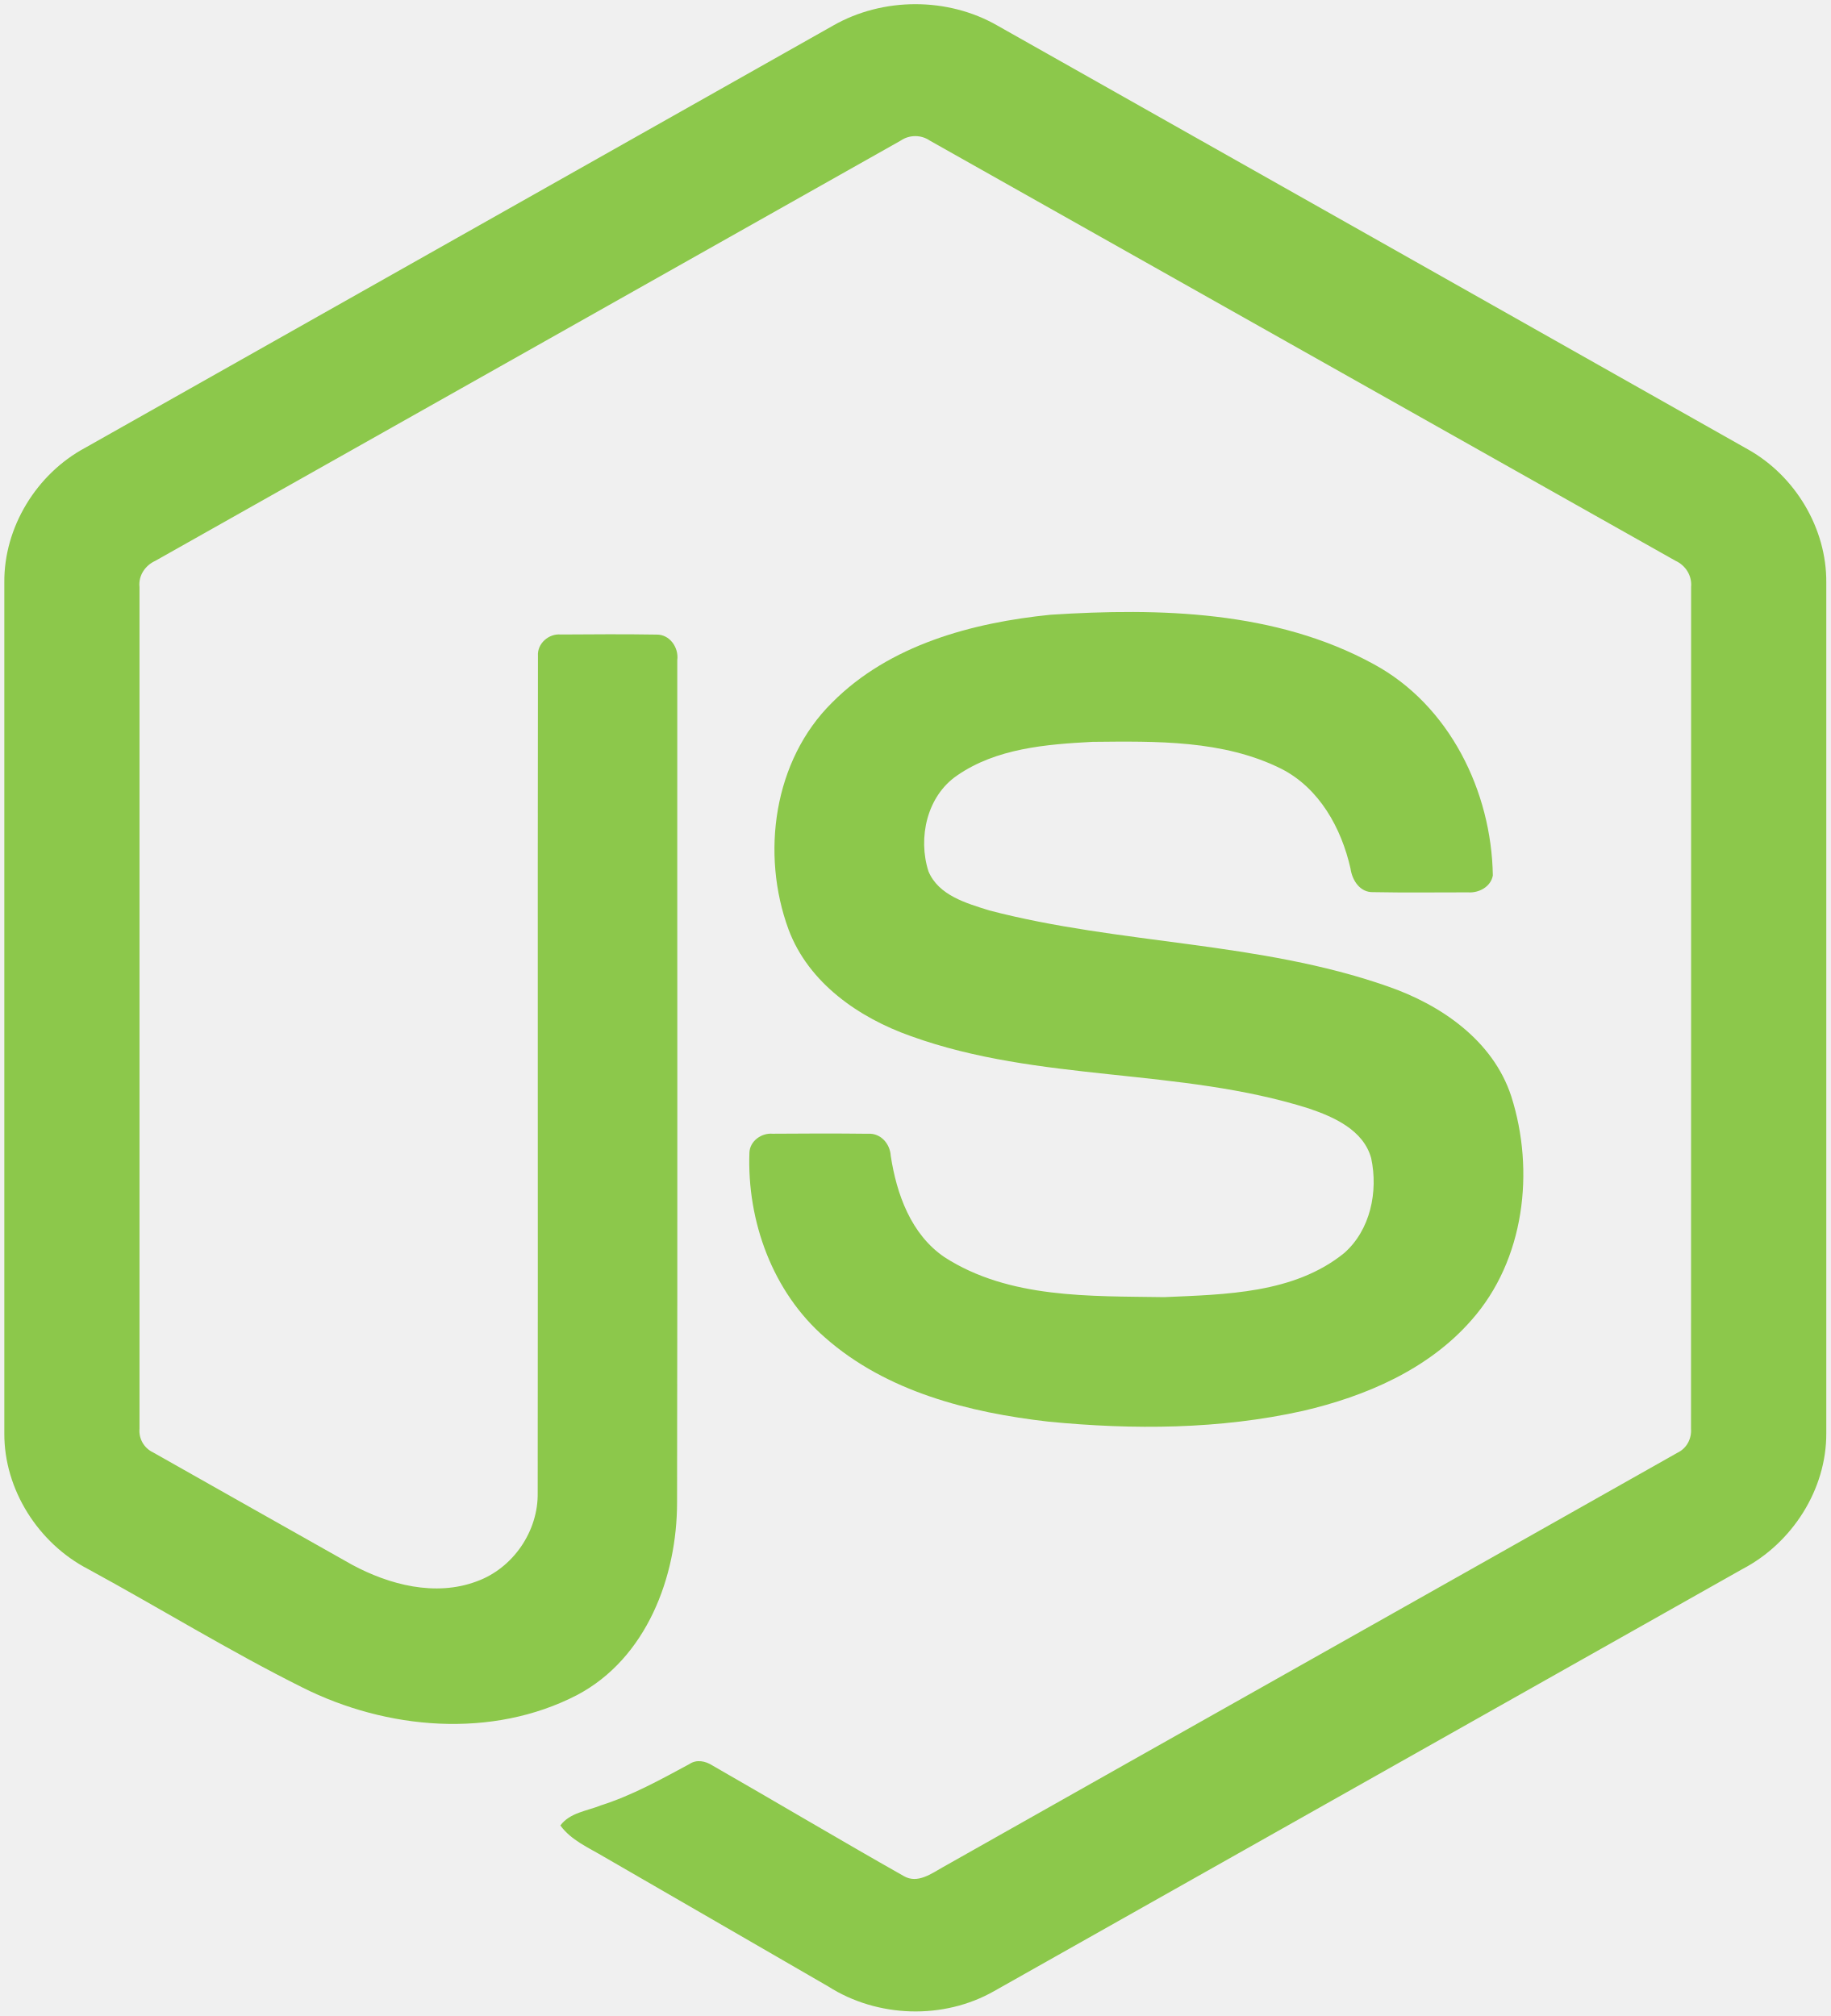
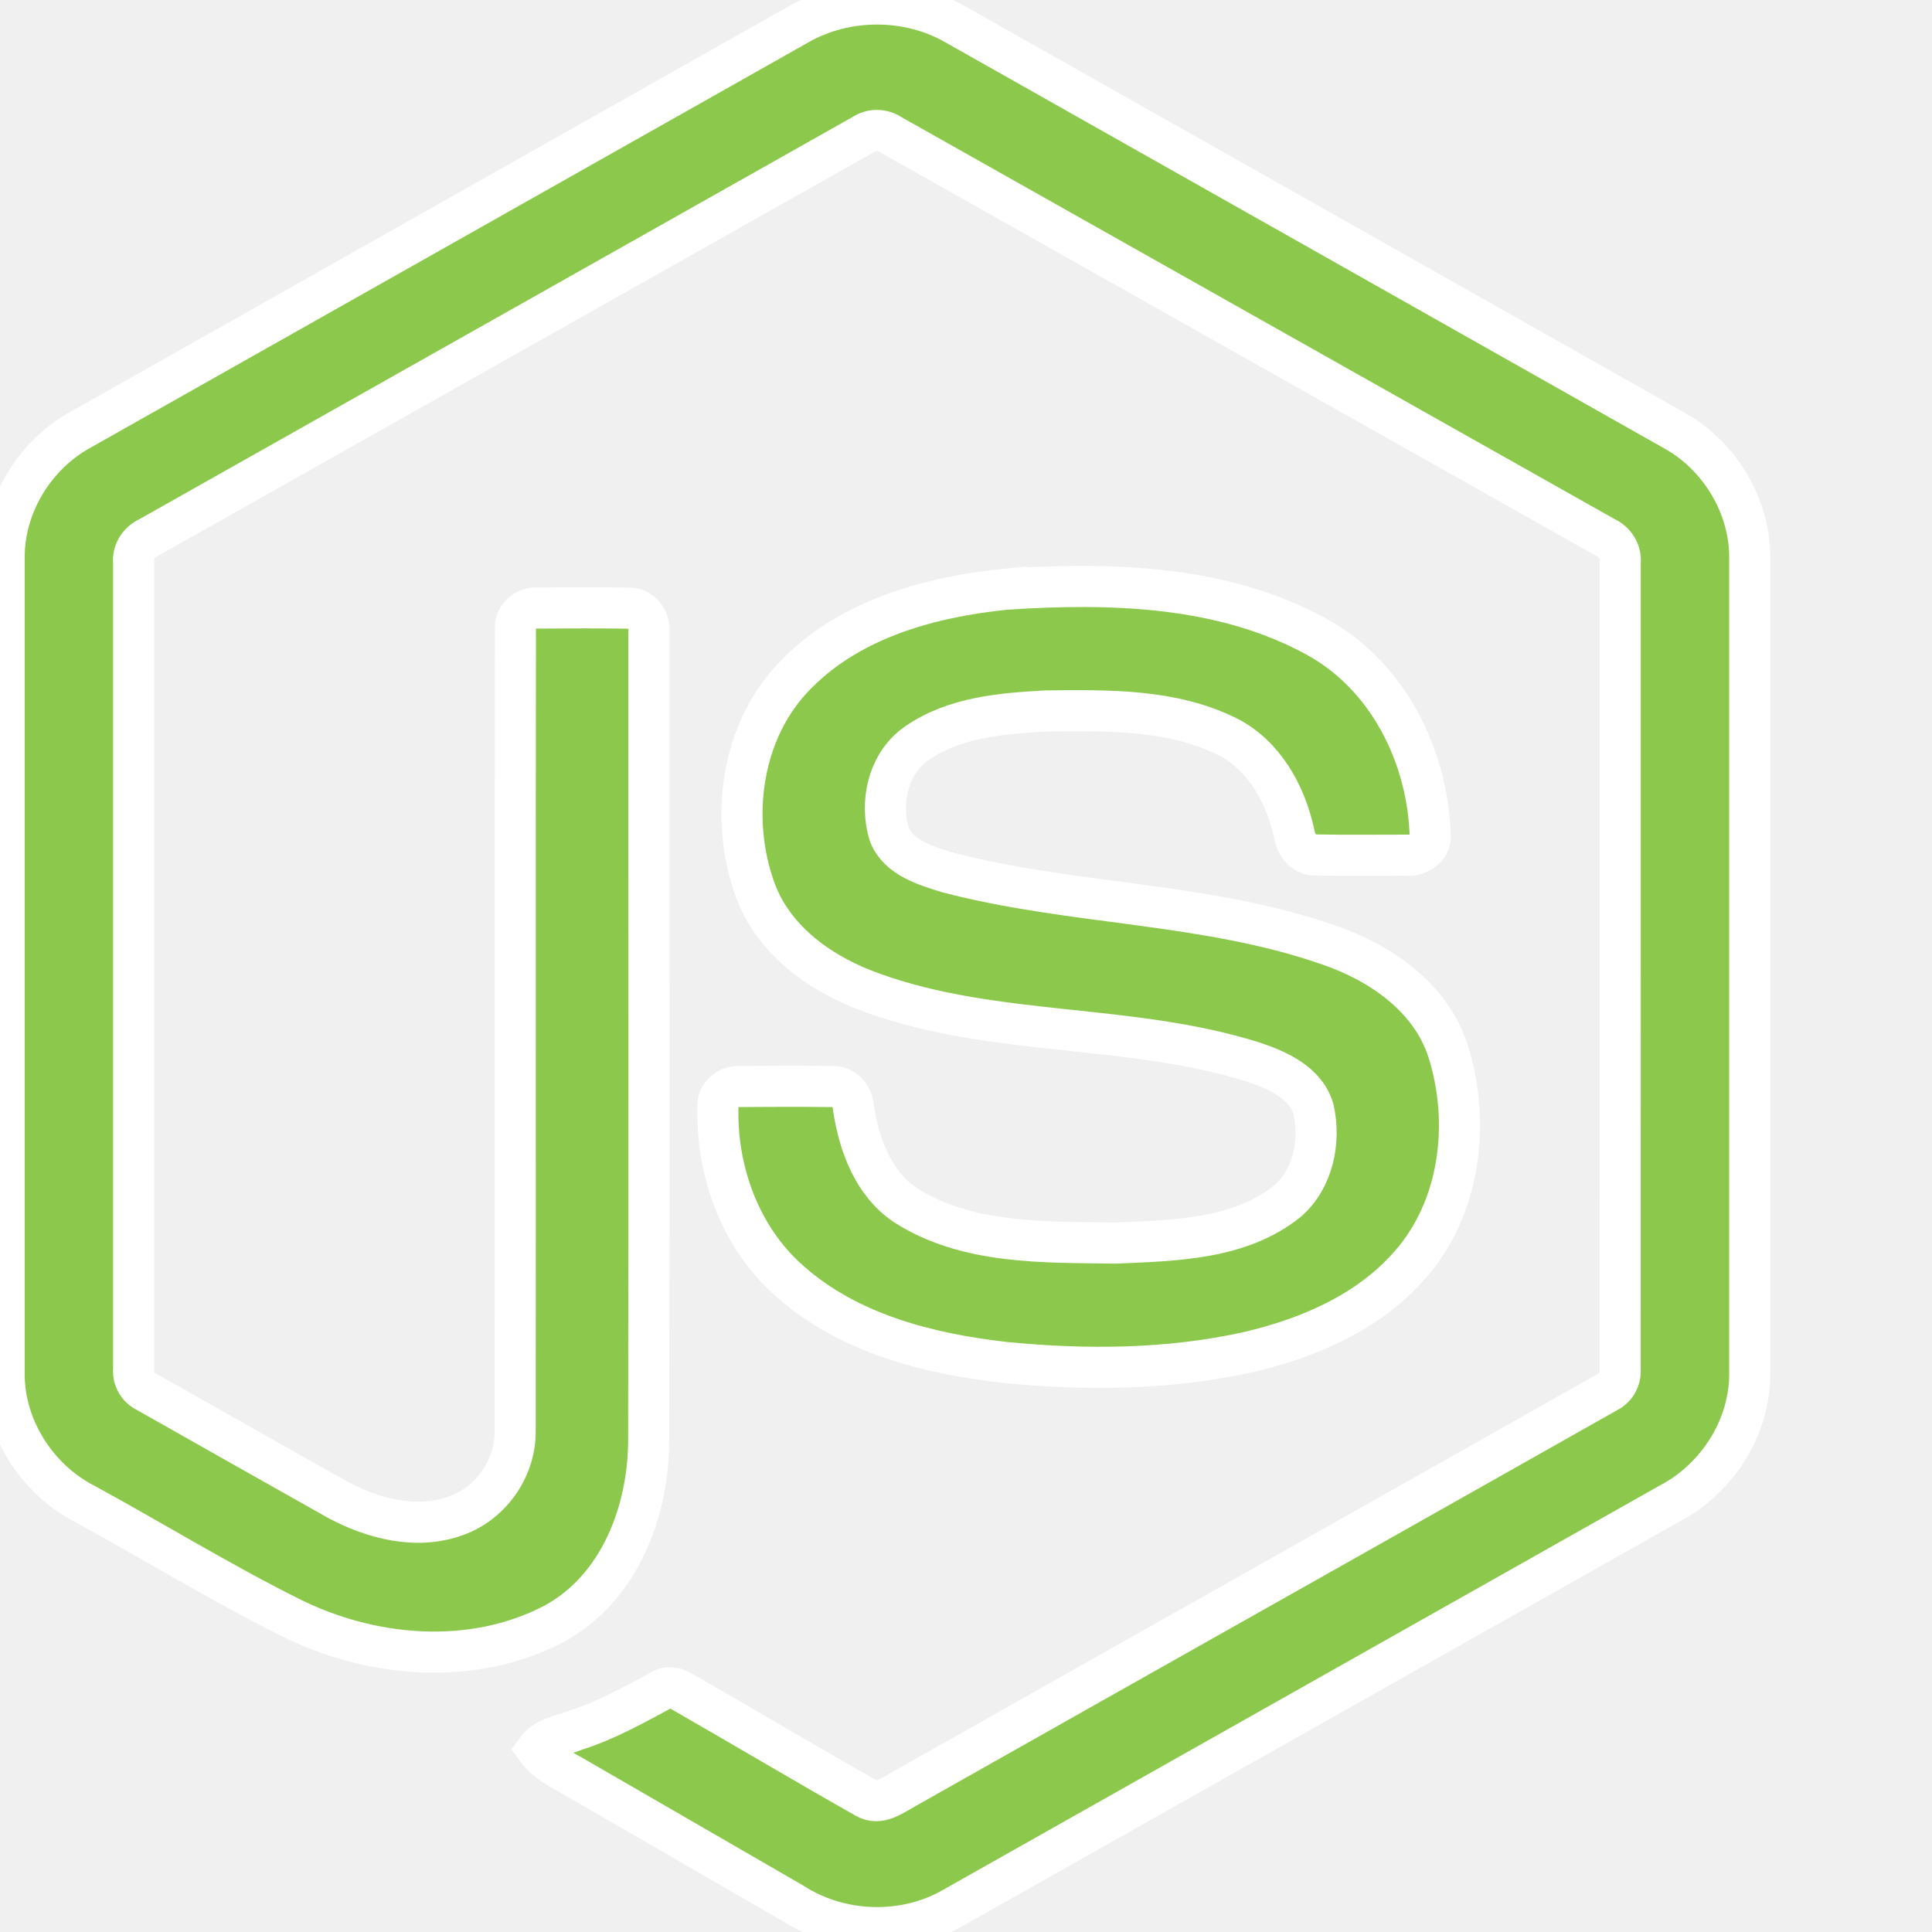
- <svg xmlns="http://www.w3.org/2000/svg" width="2270" height="2500" viewBox="0 0 256 282" preserveAspectRatio="xMinYMin meet">
-   <g fill="#8CC84B">
+ <svg xmlns="http://www.w3.org/2000/svg" style="width: 400px; height: 400px;" width="2270" height="2500" viewBox="0 0 256 282" preserveAspectRatio="xMinYMin meet">
+   <g fill="#8CC84B" stroke="#fff" stroke-width="6">
    <path d="M116.504 3.58c6.962-3.985 16.03-4.003 22.986 0 34.995 19.774 70.001 39.517 104.99 59.303 6.581 3.707 10.983 11.031 10.916 18.614v118.968c.049 7.897-4.788 15.396-11.731 19.019-34.88 19.665-69.742 39.354-104.616 59.019-7.106 4.063-16.356 3.75-23.24-.646-10.457-6.062-20.932-12.094-31.39-18.15-2.137-1.274-4.546-2.288-6.055-4.36 1.334-1.798 3.719-2.022 5.657-2.807 4.365-1.388 8.374-3.616 12.384-5.778 1.014-.694 2.252-.428 3.224.193 8.942 5.127 17.805 10.403 26.777 15.481 1.914 1.105 3.852-.362 5.488-1.274 34.228-19.345 68.498-38.617 102.72-57.968 1.268-.61 1.969-1.956 1.866-3.345.024-39.245.006-78.497.012-117.742.145-1.576-.767-3.025-2.192-3.67-34.759-19.575-69.5-39.18-104.253-58.76a3.621 3.621 0 0 0-4.094-.006C91.2 39.257 56.465 58.88 21.712 78.454c-1.42.646-2.373 2.071-2.204 3.653.006 39.245 0 78.497 0 117.748a3.329 3.329 0 0 0 1.89 3.303c9.274 5.259 18.56 10.481 27.84 15.722 5.228 2.814 11.647 4.486 17.407 2.33 5.083-1.823 8.646-7.01 8.549-12.407.048-39.016-.024-78.038.036-117.048-.127-1.732 1.516-3.163 3.2-3 4.456-.03 8.918-.06 13.374.012 1.86-.042 3.14 1.823 2.91 3.568-.018 39.263.048 78.527-.03 117.79.012 10.464-4.287 21.85-13.966 26.97-11.924 6.177-26.662 4.867-38.442-1.056-10.198-5.09-19.93-11.097-29.947-16.55C5.368 215.886.555 208.357.604 200.466V81.497c-.073-7.74 4.504-15.197 11.29-18.85C46.768 42.966 81.636 23.27 116.504 3.58z" />
    <path d="M146.928 85.99c15.21-.979 31.493-.58 45.18 6.913 10.597 5.742 16.472 17.793 16.659 29.566-.296 1.588-1.956 2.464-3.472 2.355-4.413-.006-8.827.06-13.24-.03-1.872.072-2.96-1.654-3.195-3.309-1.268-5.633-4.34-11.212-9.642-13.929-8.139-4.075-17.576-3.87-26.451-3.785-6.479.344-13.446.905-18.935 4.715-4.214 2.886-5.494 8.712-3.99 13.404 1.418 3.369 5.307 4.456 8.489 5.458 18.33 4.794 37.754 4.317 55.734 10.626 7.444 2.572 14.726 7.572 17.274 15.366 3.333 10.446 1.872 22.932-5.56 31.318-6.027 6.901-14.805 10.657-23.56 12.697-11.647 2.597-23.734 2.663-35.562 1.51-11.122-1.268-22.696-4.19-31.282-11.768-7.342-6.375-10.928-16.308-10.572-25.895.085-1.619 1.697-2.748 3.248-2.615 4.444-.036 8.888-.048 13.332.006 1.775-.127 3.091 1.407 3.182 3.08.82 5.367 2.837 11 7.517 14.182 9.032 5.827 20.365 5.428 30.707 5.591 8.568-.38 18.186-.495 25.178-6.158 3.689-3.23 4.782-8.634 3.785-13.283-1.08-3.925-5.186-5.754-8.712-6.95-18.095-5.724-37.736-3.647-55.656-10.12-7.275-2.571-14.31-7.432-17.105-14.906-3.9-10.578-2.113-23.662 6.098-31.765 8.006-8.06 19.563-11.164 30.551-12.275z" />
  </g>
</svg>
